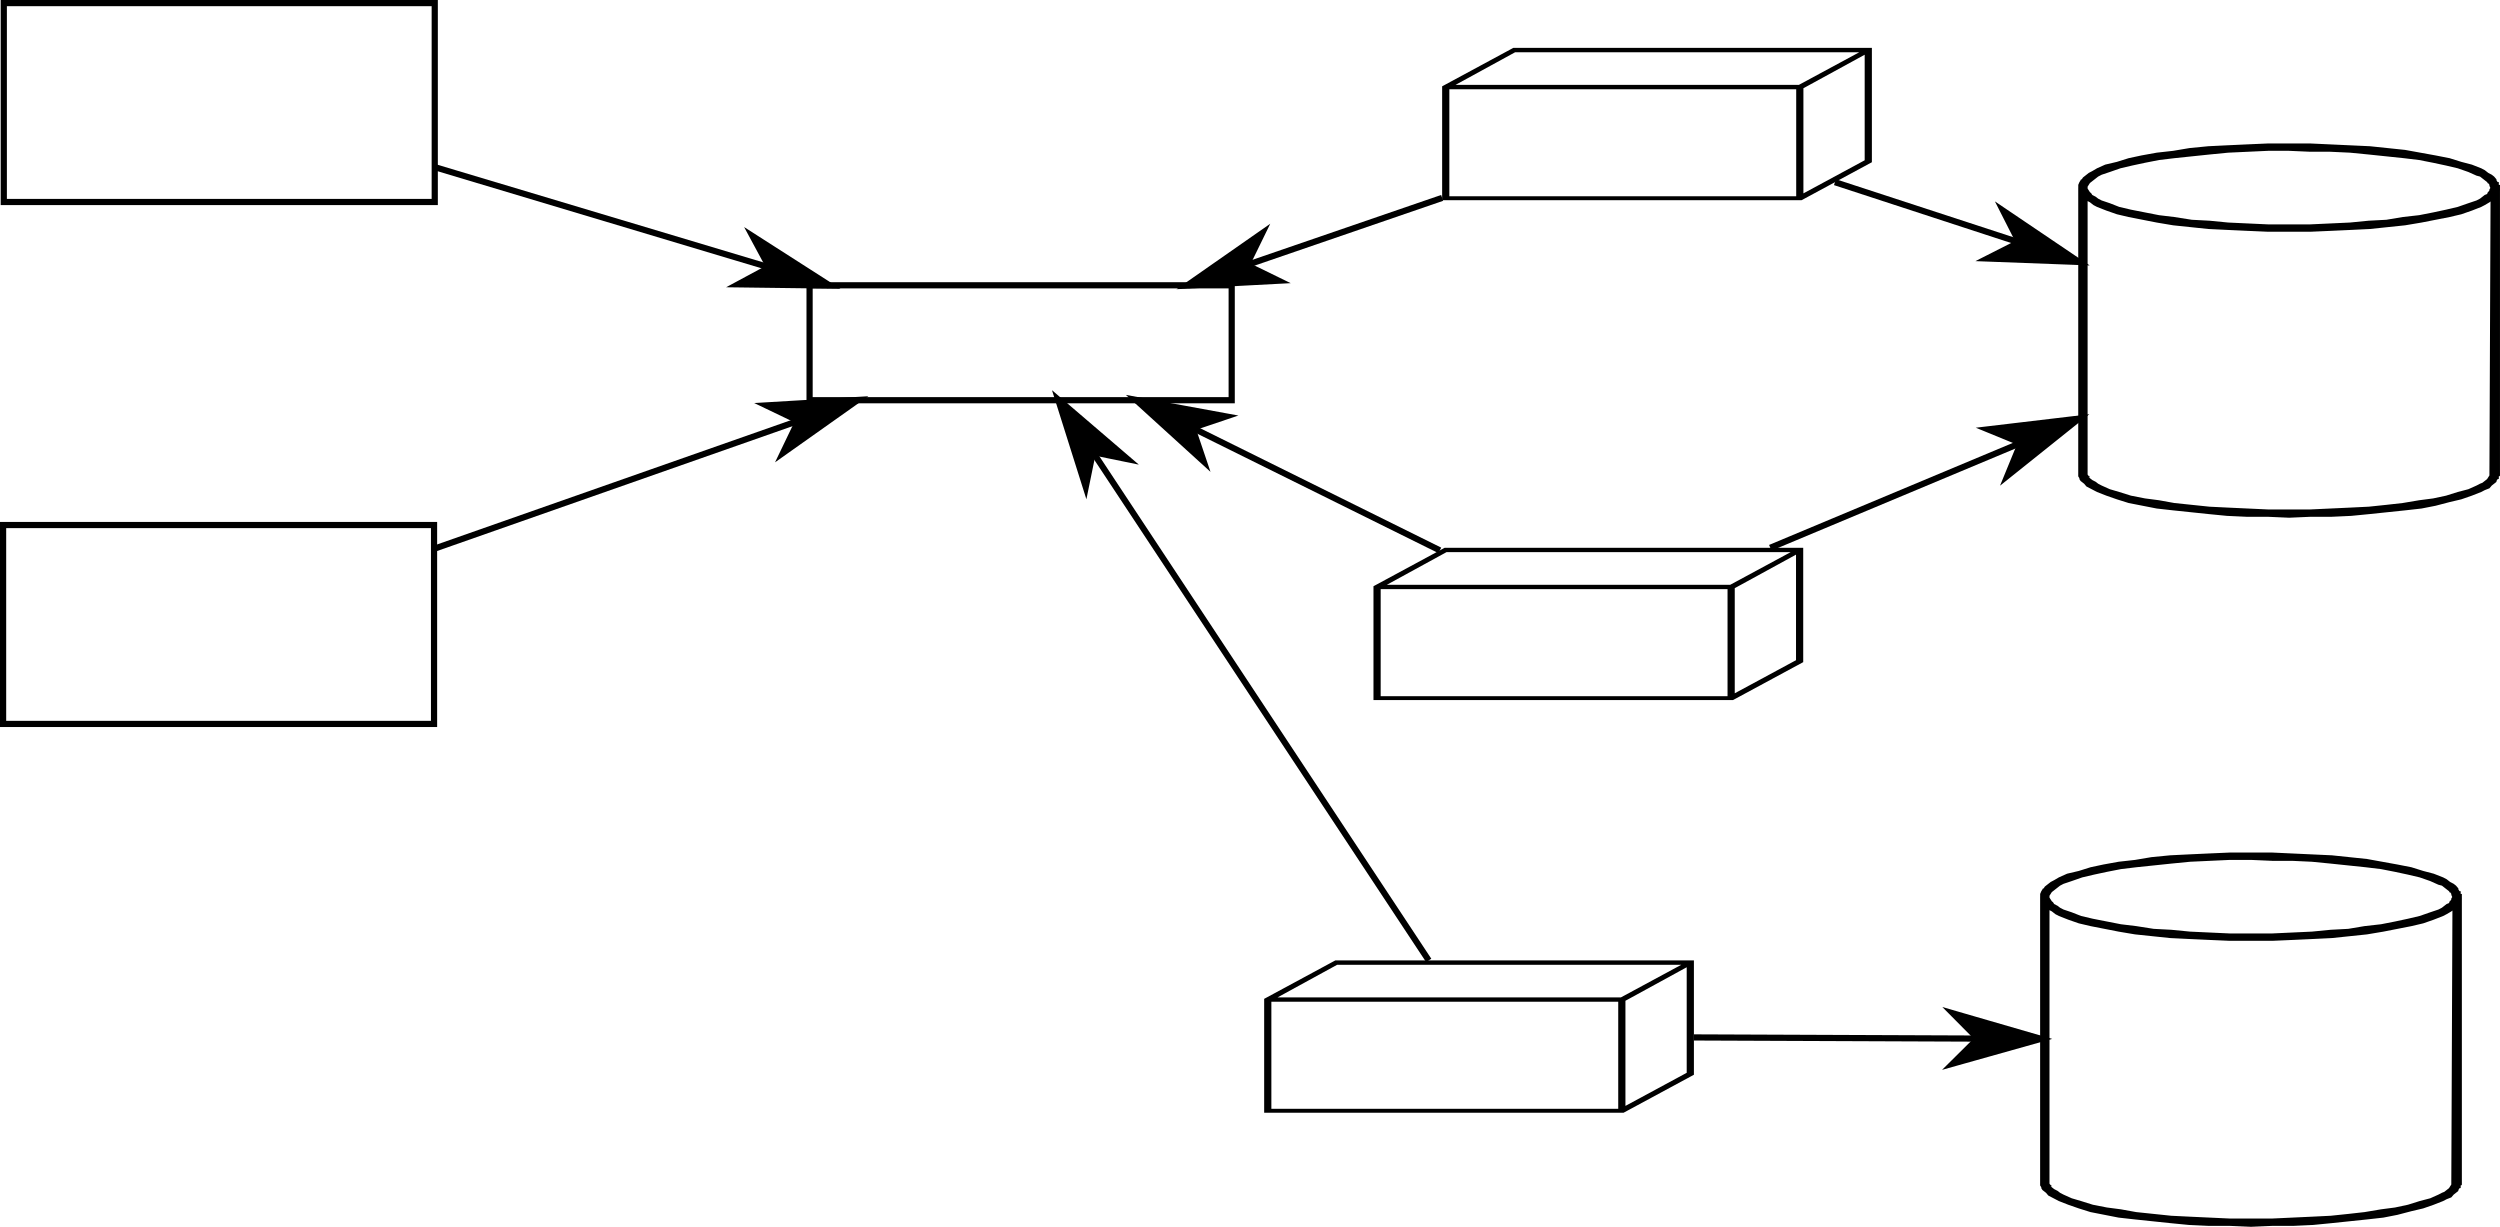
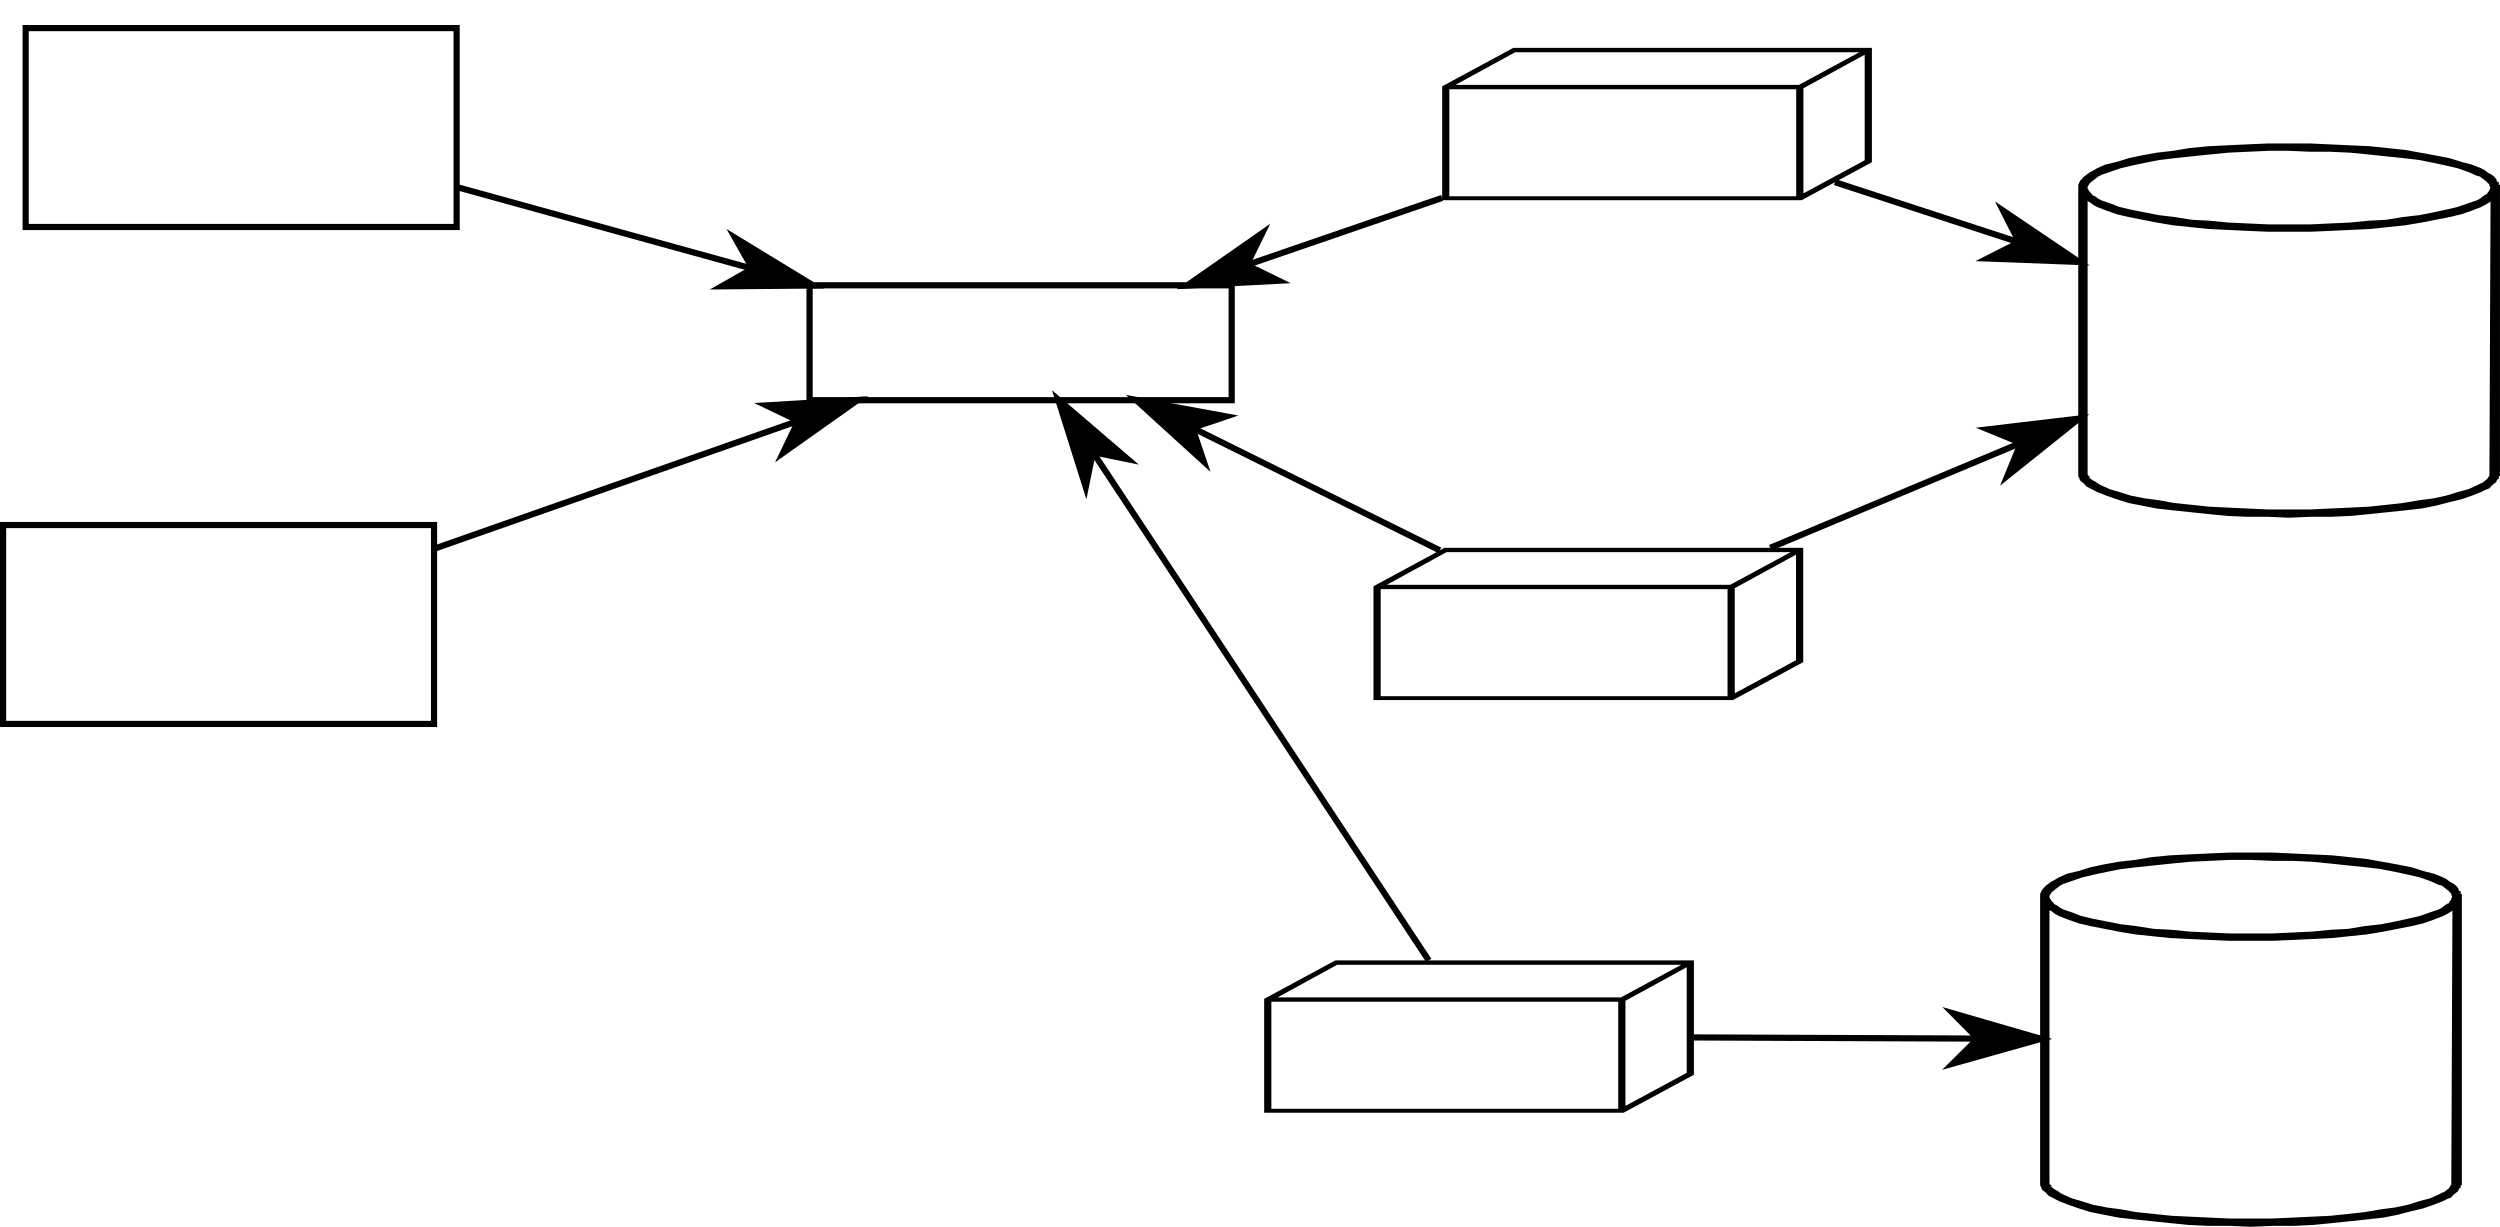
<svg xmlns="http://www.w3.org/2000/svg" width="404.003" height="198.254" id="svg2" version="1.1">
  <defs id="defs4">
    <marker orient="auto" refY="0" refX="0" id="Arrow1Lstart" style="overflow:visible">
      <path id="path4198" d="M 0,0 5,-5 -12.5,0 5,5 0,0 z" style="fill-rule:evenodd;stroke:#000000;stroke-width:1pt" transform="matrix(0.8,0,0,0.8,10,0)" />
    </marker>
    <marker orient="auto" refY="0" refX="0" id="Arrow1Lend" style="overflow:visible">
      <path id="path4201" d="M 0,0 5,-5 -12.5,0 5,5 0,0 z" style="fill-rule:evenodd;stroke:#000000;stroke-width:1pt" transform="matrix(-0.8,0,0,-0.8,-10,0)" />
    </marker>
    <clipPath id="clipPath3039" clipPathUnits="userSpaceOnUse">
      <path id="path3041" clip-rule="evenodd" d="m 115,254 2250,0 0,3000 -2250,0 0,-3000 z" />
    </clipPath>
  </defs>
  <g id="layer1" transform="translate(-70.19849,-319.8673)">
    <text xml:space="preserve" style="font-size:10px;font-style:normal;font-weight:normal;line-height:125%;letter-spacing:0px;word-spacing:0px;fill:#000000;fill-opacity:1;stroke:none;font-family:Sans" x="132.143" y="457.362" id="text3069">
      <tspan id="tspan3071" x="132.143" y="457.362" />
    </text>
    <g id="g4912" transform="translate(122.9861,-126.0165)">
      <g transform="translate(-2.857143,3.571429)" id="g3089">
        <path id="path3047" style="fill:#000000;fill-opacity:1;fill-rule:nonzero;stroke:none" d="m 183.12,456.262 11.502,-6.213 57.946,0 0,18.48 -11.356,6.134 -58.091,0 0,-18.402 z m 1.165,18.087 -0.582,-0.315 57.218,0 -0.437,0.079 11.065,-5.977 -0.145,0.236 0,-18.009 0.582,0.393 -57.218,0 0.437,-0.157 -11.065,6.055 0.145,-0.236 0,17.93 z m -0.582,-18.323 57.218,0 -0.437,0.157 11.065,-5.977 0.874,0.393 -11.211,6.134 -57.509,0 0,-0.708 z m 57.8,0.393 0,17.93 -1.165,0 0,-17.93" />
      </g>
      <flowRoot transform="translate(50.19509,14.44108)" style="font-size:10px;font-style:normal;font-weight:normal;line-height:125%;letter-spacing:0px;word-spacing:0px;fill:#000000;fill-opacity:1;stroke:none;font-family:Sans" id="flowRoot3073" xml:space="preserve">
        <flowRegion id="flowRegion3075">
          <rect y="445.934" x="137.143" height="36.429" width="60.357" id="rect3077" />
        </flowRegion>
        <flowPara id="flowPara3079">Instancia</flowPara>
      </flowRoot>
    </g>
    <g id="g5660" transform="translate(228.1679,-163.4279)">
      <path d="m 246.034,513.762 0,0.297 c 0,0 -0.189,0 -0.189,0.149 l 0,0.297 c 0,0 0,0 -0.189,0 l -0.189,0.446 0,0 -0.379,0.297 -0.379,0.446 -0.379,0.297 -0.757,0.446 -0.568,0.297 -1.514,0.594 -1.704,0.594 -1.893,0.446 -2.272,0.446 -2.272,0.446 -2.65,0.446 -2.84,0.297 -2.84,0.297 -3.029,0.149 -3.218,0.149 -3.408,0.149 -6.815,0 -3.408,-0.149 -3.218,-0.149 -3.029,-0.149 -2.84,-0.297 -2.84,-0.297 -2.65,-0.446 -2.272,-0.446 -2.272,-0.446 -1.893,-0.446 -1.704,-0.594 -1.514,-0.594 -0.568,-0.297 -0.568,-0.446 -0.568,-0.297 -0.379,-0.297 -0.379,-0.446 -0.189,0 -0.189,-0.446 0,0 -0.189,-0.297 c 0,-0.149 0,-0.149 0,-0.149 l 0,-0.297 c 0,-0.149 0,-0.149 0,-0.149 l 0,-0.446 0,0 0.189,-0.446 0,0 0.189,-0.297 c 0,-0.149 0.189,-0.149 0.189,-0.149 l 0.189,-0.297 0.568,-0.446 0.379,-0.297 0.568,-0.297 0.757,-0.446 1.325,-0.594 1.893,-0.446 1.893,-0.594 2.082,-0.446 2.461,-0.446 2.65,-0.297 2.65,-0.446 3.029,-0.297 3.029,-0.149 3.218,-0.149 3.408,-0.149 6.815,0 3.218,0.149 3.218,0.149 3.218,0.149 2.84,0.297 2.84,0.297 2.461,0.446 2.461,0.446 2.272,0.446 1.893,0.594 1.704,0.446 1.514,0.594 0.568,0.297 0.568,0.446 0.568,0.297 0.379,0.297 0.379,0.446 c 0,0 0,0 0,0.149 l 0.189,0.297 c 0.189,0 0.189,0 0.189,0 l 0,0.446 0.189,0 0,46.958 c 0,0.149 -0.189,0.149 -0.189,0.149 l 0,0.297 c 0,0.149 0,0.149 -0.189,0.149 l -0.189,0.297 0,0.149 -0.379,0.297 -0.379,0.297 -0.379,0.446 -0.757,0.297 -0.568,0.297 -1.514,0.594 -1.704,0.594 -1.893,0.446 -2.272,0.594 -2.272,0.446 -2.65,0.297 -2.84,0.297 -2.84,0.297 -3.029,0.297 -3.218,0.149 -3.408,0 -3.408,0.149 -3.408,-0.149 -3.408,0 -3.218,-0.149 -3.029,-0.297 -2.84,-0.297 -2.84,-0.297 -2.65,-0.297 -2.272,-0.446 -2.272,-0.446 -1.893,-0.594 -1.704,-0.594 -1.514,-0.594 -0.568,-0.297 -0.568,-0.297 -0.568,-0.297 -0.379,-0.446 -0.379,-0.297 -0.189,-0.149 -0.189,-0.297 c 0,0 0,0 0,-0.149 l -0.189,-0.297 c 0,0 0,0 0,-0.149 l 0,-46.512 1.514,0 0,46.364 0,0 0.189,0.297 0,-0.149 0.189,0.297 -0.189,0 0.379,0.297 0.189,0.149 0.568,0.297 0.379,0.297 0.568,0.297 1.325,0.594 1.515,0.446 1.893,0.594 2.272,0.446 2.272,0.297 2.461,0.446 2.84,0.297 2.84,0.297 3.029,0.149 3.218,0.149 3.218,0.149 6.815,0 3.218,-0.149 3.218,-0.149 3.029,-0.149 2.84,-0.297 2.65,-0.297 2.65,-0.446 2.272,-0.297 2.082,-0.446 1.893,-0.594 1.704,-0.446 1.325,-0.594 0.568,-0.297 0.379,-0.149 0.379,-0.297 0.379,-0.297 0.189,-0.297 0,0 0.189,-0.297 0,0.149 0,-0.297 0,-0.149 0.189,-46.067 -0.189,-0.446 0,0.149 0,-0.297 0,0 -0.189,-0.297 0,0.149 -0.189,-0.297 -0.379,-0.297 -0.379,-0.297 -0.379,-0.297 -0.568,-0.149 -1.325,-0.594 -1.704,-0.594 -1.893,-0.446 -2.082,-0.446 -2.272,-0.446 -2.461,-0.297 -2.84,-0.297 -2.84,-0.297 -3.029,-0.297 -3.218,-0.149 -3.218,0 -3.408,-0.149 -3.408,0 -3.218,0.149 -3.218,0.149 -3.029,0.297 -2.84,0.297 -2.84,0.297 -2.461,0.297 -2.272,0.446 -2.082,0.446 -1.893,0.446 -1.704,0.594 -1.325,0.446 -0.568,0.297 -0.379,0.297 -0.379,0.297 -0.379,0.297 -0.379,0.297 0.189,-0.149 -0.189,0.297 0,0 -0.189,0.297 0,-0.149 0,0.446 0,-0.149 0,0.297 0,-0.149 0.189,0.297 0,0 0.189,0.297 -0.189,-0.149 0.379,0.297 0.189,0.297 0.568,0.297 0.379,0.297 0.568,0.297 1.325,0.446 1.515,0.594 1.893,0.446 2.272,0.446 2.272,0.446 2.461,0.297 2.84,0.446 2.84,0.149 3.029,0.297 3.218,0.149 3.218,0.149 6.815,0 3.218,-0.149 3.218,-0.149 3.029,-0.297 2.84,-0.149 2.65,-0.446 2.65,-0.297 2.272,-0.446 2.082,-0.446 1.893,-0.446 1.704,-0.594 1.325,-0.446 0.568,-0.297 0.379,-0.297 0.379,-0.297 0.379,-0.149 0.189,-0.446 0,0.149 0.189,-0.297 0,-0.297 0,0.149 0.189,-0.297" style="fill:#000000;fill-opacity:1;fill-rule:nonzero;stroke:none" id="path3045" />
      <flowRoot transform="translate(48.05967,13.01686)" style="font-size:10px;font-style:normal;font-weight:normal;text-align:center;line-height:125%;letter-spacing:0px;word-spacing:0px;text-anchor:middle;fill:#000000;fill-opacity:1;stroke:none;font-family:Sans" id="flowRoot3081" xml:space="preserve">
        <flowRegion id="flowRegion3083">
          <rect style="text-align:center;text-anchor:middle" y="507.362" x="133.214" height="45.714" width="62.5" id="rect3085" />
        </flowRegion>
        <flowPara id="flowPara3087">Bases de datos (ficheros)</flowPara>
      </flowRoot>
    </g>
    <path style="fill:none;stroke:#000000;stroke-width:1px;stroke-linecap:butt;stroke-linejoin:miter;stroke-opacity:1;marker-start:url(#Arrow1Lstart);display:inline" d="M 406.049,362.158 366.728,349.308" id="path3115" />
-     <path style="fill:none;stroke:#000000;stroke-width:1px;stroke-linecap:butt;stroke-linejoin:miter;stroke-opacity:1;marker-end:url(#Arrow1Lend);display:inline" d="M 31.307,-101.788 95.011,-82.693" id="path3424" transform="translate(109.1465,448.6645)" />
-     <g id="g4866" transform="translate(-132.9786,-35.16461)">
+     <path style="fill:none;stroke:#000000;stroke-width:1px;stroke-linecap:butt;stroke-linejoin:miter;stroke-opacity:1;marker-end:url(#Arrow1Lend);display:inline" d="M 34.843,-98.572 92.355,-82.693" id="path3424" transform="translate(109.1465,448.6645)" />
+     <g id="g4866" transform="translate(-129.4431,-31.124)">
      <flowRoot transform="translate(78.16315,-88.78798)" style="font-size:10px;font-style:normal;font-weight:normal;line-height:125%;letter-spacing:0px;word-spacing:0px;fill:#000000;fill-opacity:1;stroke:none;font-family:Sans" id="flowRoot3073-0-1-2" xml:space="preserve">
        <flowRegion id="flowRegion3075-6-8-0">
          <rect y="445.934" x="137.143" height="36.429" width="60.357" id="rect3077-2-7-2" />
        </flowRegion>
        <flowPara id="flowPara3338-3">Cliente (SQLPlus)</flowPara>
      </flowRoot>
      <rect y="355.532" x="203.789" height="32.143" width="69.643" id="rect4864" style="color:#000000;fill:none;stroke:#000000;stroke-width:1;stroke-linecap:butt;stroke-linejoin:miter;stroke-miterlimit:4;stroke-opacity:1;stroke-dasharray:none;stroke-dashoffset:0;marker:none;visibility:visible;display:inline;overflow:visible;enable-background:accumulate" />
    </g>
    <g id="g4866-7" transform="translate(-2.760872,10.43936)">
      <flowRoot transform="translate(78.16315,-88.78798)" style="font-size:10px;font-style:normal;font-weight:normal;line-height:125%;letter-spacing:0px;word-spacing:0px;fill:#000000;fill-opacity:1;stroke:none;font-family:Sans" id="flowRoot3073-0-1-2-5" xml:space="preserve">
        <flowRegion id="flowRegion3075-6-8-0-9">
          <rect y="445.934" x="137.143" height="36.429" width="60.357" id="rect3077-2-7-2-2" />
        </flowRegion>
        <flowPara id="flowPara3338-3-2">Listener</flowPara>
        <flowPara id="flowPara4910" />
      </flowRoot>
      <rect y="355.532" x="203.789" height="18.571" width="68.214" id="rect4864-8" style="color:#000000;fill:none;stroke:#000000;stroke-width:1;stroke-linecap:butt;stroke-linejoin:miter;stroke-miterlimit:4;stroke-opacity:1;stroke-dasharray:none;stroke-dashoffset:0;marker:none;visibility:visible;display:inline;overflow:visible;enable-background:accumulate" />
    </g>
    <path style="fill:none;stroke:#000000;stroke-width:1px;stroke-linecap:butt;stroke-linejoin:miter;stroke-opacity:1;marker-start:none;marker-end:url(#Arrow1Lend);display:inline" d="M 194.102,-96.818 153.006,-82.693" id="path4920" transform="translate(109.1465,448.6645)" />
    <g id="g4866-9" transform="translate(-133.0908,49.18088)">
      <flowRoot transform="translate(78.16315,-88.78798)" style="font-size:10px;font-style:normal;font-weight:normal;line-height:125%;letter-spacing:0px;word-spacing:0px;fill:#000000;fill-opacity:1;stroke:none;font-family:Sans" id="flowRoot3073-0-1-2-7" xml:space="preserve">
        <flowRegion id="flowRegion3075-6-8-0-3">
          <rect y="445.934" x="137.143" height="36.429" width="60.357" id="rect3077-2-7-2-6" />
        </flowRegion>
        <flowPara id="flowPara3338-3-1">Cliente (SQLPlus)</flowPara>
      </flowRoot>
      <rect y="355.532" x="203.789" height="32.143" width="69.643" id="rect4864-2" style="color:#000000;fill:none;stroke:#000000;stroke-width:1;stroke-linecap:butt;stroke-linejoin:miter;stroke-miterlimit:4;stroke-opacity:1;stroke-dasharray:none;stroke-dashoffset:0;marker:none;visibility:visible;display:inline;overflow:visible;enable-background:accumulate" />
    </g>
    <g id="g4912-9" transform="translate(111.89,-45.23034)">
      <g transform="translate(-2.857143,3.571429)" id="g3089-3">
        <path id="path3047-1" style="fill:#000000;fill-opacity:1;fill-rule:nonzero;stroke:none" d="m 183.12,456.262 11.502,-6.213 57.946,0 0,18.48 -11.356,6.134 -58.091,0 0,-18.402 z m 1.165,18.087 -0.582,-0.315 57.218,0 -0.437,0.079 11.065,-5.977 -0.145,0.236 0,-18.009 0.582,0.393 -57.218,0 0.437,-0.157 -11.065,6.055 0.145,-0.236 0,17.93 z m -0.582,-18.323 57.218,0 -0.437,0.157 11.065,-5.977 0.874,0.393 -11.211,6.134 -57.509,0 0,-0.708 z m 57.8,0.393 0,17.93 -1.165,0 0,-17.93" />
      </g>
      <flowRoot transform="translate(50.19509,14.44108)" style="font-size:10px;font-style:normal;font-weight:normal;line-height:125%;letter-spacing:0px;word-spacing:0px;fill:#000000;fill-opacity:1;stroke:none;font-family:Sans" id="flowRoot3073-9" xml:space="preserve">
        <flowRegion id="flowRegion3075-4">
          <rect y="445.934" x="137.143" height="36.429" width="60.357" id="rect3077-7" />
        </flowRegion>
        <flowPara id="flowPara3079-8">Instancia</flowPara>
      </flowRoot>
    </g>
    <path style="fill:none;stroke:#000000;stroke-width:1px;stroke-linecap:butt;stroke-linejoin:miter;stroke-opacity:1;marker-end:url(#Arrow1Lend)" d="M 64.475,51.358 132.833,27.347" id="path5941" transform="translate(75.86654,357.1954)" />
    <path style="fill:none;stroke:#000000;stroke-width:1px;stroke-linecap:butt;stroke-linejoin:miter;stroke-opacity:1;marker-end:url(#Arrow1Lend)" d="M 227.011,51.615 178.016,27.347" id="path6127" transform="translate(75.86654,357.1954)" />
    <path style="fill:none;stroke:#000000;stroke-width:1px;stroke-linecap:butt;stroke-linejoin:miter;stroke-opacity:1;marker-end:url(#Arrow1Lend)" d="m 280.412,51.195 49.77,-20.833" id="path6313" transform="translate(75.86654,357.1954)" />
    <g id="g4912-9-6" transform="translate(94.22511,21.44844)">
      <g transform="translate(-2.857143,3.571429)" id="g3089-3-3">
        <path id="path3047-1-2" style="fill:#000000;fill-opacity:1;fill-rule:nonzero;stroke:none" d="m 183.12,456.262 11.502,-6.213 57.946,0 0,18.48 -11.356,6.134 -58.091,0 0,-18.402 z m 1.165,18.087 -0.582,-0.315 57.218,0 -0.437,0.079 11.065,-5.977 -0.145,0.236 0,-18.009 0.582,0.393 -57.218,0 0.437,-0.157 -11.065,6.055 0.145,-0.236 0,17.93 z m -0.582,-18.323 57.218,0 -0.437,0.157 11.065,-5.977 0.874,0.393 -11.211,6.134 -57.509,0 0,-0.708 z m 57.8,0.393 0,17.93 -1.165,0 0,-17.93" />
      </g>
      <flowRoot transform="translate(50.19509,14.44108)" style="font-size:10px;font-style:normal;font-weight:normal;line-height:125%;letter-spacing:0px;word-spacing:0px;fill:#000000;fill-opacity:1;stroke:none;font-family:Sans" id="flowRoot3073-9-0" xml:space="preserve">
        <flowRegion id="flowRegion3075-4-6">
          <rect y="445.934" x="137.143" height="36.429" width="60.357" id="rect3077-7-1" />
        </flowRegion>
        <flowPara id="flowPara3079-8-5">Instancia</flowPara>
      </flowRoot>
    </g>
    <g id="g5660-5" transform="translate(222.0084,-48.83987)">
      <path d="m 246.034,513.762 0,0.297 c 0,0 -0.189,0 -0.189,0.149 l 0,0.297 c 0,0 0,0 -0.189,0 l -0.189,0.446 0,0 -0.379,0.297 -0.379,0.446 -0.379,0.297 -0.757,0.446 -0.568,0.297 -1.514,0.594 -1.704,0.594 -1.893,0.446 -2.272,0.446 -2.272,0.446 -2.65,0.446 -2.84,0.297 -2.84,0.297 -3.029,0.149 -3.218,0.149 -3.408,0.149 -6.815,0 -3.408,-0.149 -3.218,-0.149 -3.029,-0.149 -2.84,-0.297 -2.84,-0.297 -2.65,-0.446 -2.272,-0.446 -2.272,-0.446 -1.893,-0.446 -1.704,-0.594 -1.514,-0.594 -0.568,-0.297 -0.568,-0.446 -0.568,-0.297 -0.379,-0.297 -0.379,-0.446 -0.189,0 -0.189,-0.446 0,0 -0.189,-0.297 c 0,-0.149 0,-0.149 0,-0.149 l 0,-0.297 c 0,-0.149 0,-0.149 0,-0.149 l 0,-0.446 0,0 0.189,-0.446 0,0 0.189,-0.297 c 0,-0.149 0.189,-0.149 0.189,-0.149 l 0.189,-0.297 0.568,-0.446 0.379,-0.297 0.568,-0.297 0.757,-0.446 1.325,-0.594 1.893,-0.446 1.893,-0.594 2.082,-0.446 2.461,-0.446 2.65,-0.297 2.65,-0.446 3.029,-0.297 3.029,-0.149 3.218,-0.149 3.408,-0.149 6.815,0 3.218,0.149 3.218,0.149 3.218,0.149 2.84,0.297 2.84,0.297 2.461,0.446 2.461,0.446 2.272,0.446 1.893,0.594 1.704,0.446 1.514,0.594 0.568,0.297 0.568,0.446 0.568,0.297 0.379,0.297 0.379,0.446 c 0,0 0,0 0,0.149 l 0.189,0.297 c 0.189,0 0.189,0 0.189,0 l 0,0.446 0.189,0 0,46.958 c 0,0.149 -0.189,0.149 -0.189,0.149 l 0,0.297 c 0,0.149 0,0.149 -0.189,0.149 l -0.189,0.297 0,0.149 -0.379,0.297 -0.379,0.297 -0.379,0.446 -0.757,0.297 -0.568,0.297 -1.514,0.594 -1.704,0.594 -1.893,0.446 -2.272,0.594 -2.272,0.446 -2.65,0.297 -2.84,0.297 -2.84,0.297 -3.029,0.297 -3.218,0.149 -3.408,0 -3.408,0.149 -3.408,-0.149 -3.408,0 -3.218,-0.149 -3.029,-0.297 -2.84,-0.297 -2.84,-0.297 -2.65,-0.297 -2.272,-0.446 -2.272,-0.446 -1.893,-0.594 -1.704,-0.594 -1.514,-0.594 -0.568,-0.297 -0.568,-0.297 -0.568,-0.297 -0.379,-0.446 -0.379,-0.297 -0.189,-0.149 -0.189,-0.297 c 0,0 0,0 0,-0.149 l -0.189,-0.297 c 0,0 0,0 0,-0.149 l 0,-46.512 1.514,0 0,46.364 0,0 0.189,0.297 0,-0.149 0.189,0.297 -0.189,0 0.379,0.297 0.189,0.149 0.568,0.297 0.379,0.297 0.568,0.297 1.325,0.594 1.515,0.446 1.893,0.594 2.272,0.446 2.272,0.297 2.461,0.446 2.84,0.297 2.84,0.297 3.029,0.149 3.218,0.149 3.218,0.149 6.815,0 3.218,-0.149 3.218,-0.149 3.029,-0.149 2.84,-0.297 2.65,-0.297 2.65,-0.446 2.272,-0.297 2.082,-0.446 1.893,-0.594 1.704,-0.446 1.325,-0.594 0.568,-0.297 0.379,-0.149 0.379,-0.297 0.379,-0.297 0.189,-0.297 0,0 0.189,-0.297 0,0.149 0,-0.297 0,-0.149 0.189,-46.067 -0.189,-0.446 0,0.149 0,-0.297 0,0 -0.189,-0.297 0,0.149 -0.189,-0.297 -0.379,-0.297 -0.379,-0.297 -0.379,-0.297 -0.568,-0.149 -1.325,-0.594 -1.704,-0.594 -1.893,-0.446 -2.082,-0.446 -2.272,-0.446 -2.461,-0.297 -2.84,-0.297 -2.84,-0.297 -3.029,-0.297 -3.218,-0.149 -3.218,0 -3.408,-0.149 -3.408,0 -3.218,0.149 -3.218,0.149 -3.029,0.297 -2.84,0.297 -2.84,0.297 -2.461,0.297 -2.272,0.446 -2.082,0.446 -1.893,0.446 -1.704,0.594 -1.325,0.446 -0.568,0.297 -0.379,0.297 -0.379,0.297 -0.379,0.297 -0.379,0.297 0.189,-0.149 -0.189,0.297 0,0 -0.189,0.297 0,-0.149 0,0.446 0,-0.149 0,0.297 0,-0.149 0.189,0.297 0,0 0.189,0.297 -0.189,-0.149 0.379,0.297 0.189,0.297 0.568,0.297 0.379,0.297 0.568,0.297 1.325,0.446 1.515,0.594 1.893,0.446 2.272,0.446 2.272,0.446 2.461,0.297 2.84,0.446 2.84,0.149 3.029,0.297 3.218,0.149 3.218,0.149 6.815,0 3.218,-0.149 3.218,-0.149 3.029,-0.297 2.84,-0.149 2.65,-0.446 2.65,-0.297 2.272,-0.446 2.082,-0.446 1.893,-0.446 1.704,-0.594 1.325,-0.446 0.568,-0.297 0.379,-0.297 0.379,-0.297 0.379,-0.149 0.189,-0.446 0,0.149 0.189,-0.297 0,-0.297 0,0.149 0.189,-0.297" style="fill:#000000;fill-opacity:1;fill-rule:nonzero;stroke:none" id="path3045-4" />
      <flowRoot transform="translate(48.05967,13.01686)" style="font-size:10px;font-style:normal;font-weight:normal;text-align:center;line-height:125%;letter-spacing:0px;word-spacing:0px;text-anchor:middle;fill:#000000;fill-opacity:1;stroke:none;font-family:Sans" id="flowRoot3081-7" xml:space="preserve">
        <flowRegion id="flowRegion3083-6">
          <rect style="text-align:center;text-anchor:middle" y="507.362" x="133.214" height="45.714" width="62.5" id="rect3085-5" />
        </flowRegion>
        <flowPara id="flowPara3087-6">Bases de datos (ficheros)</flowPara>
      </flowRoot>
    </g>
    <path style="fill:none;stroke:#000000;stroke-width:1px;stroke-linecap:butt;stroke-linejoin:miter;stroke-opacity:1;marker-end:url(#Arrow1Lend)" d="m 268.069,130.322 55.954,0.227" id="path6604" transform="translate(75.86654,357.1954)" />
    <path style="fill:none;stroke:#000000;stroke-width:1px;stroke-linecap:butt;stroke-linejoin:miter;stroke-opacity:1;marker-end:url(#Arrow1Lend)" d="M 225.214,117.874 165.404,27.347" id="path6790" transform="translate(75.86654,357.1954)" />
  </g>
</svg>
